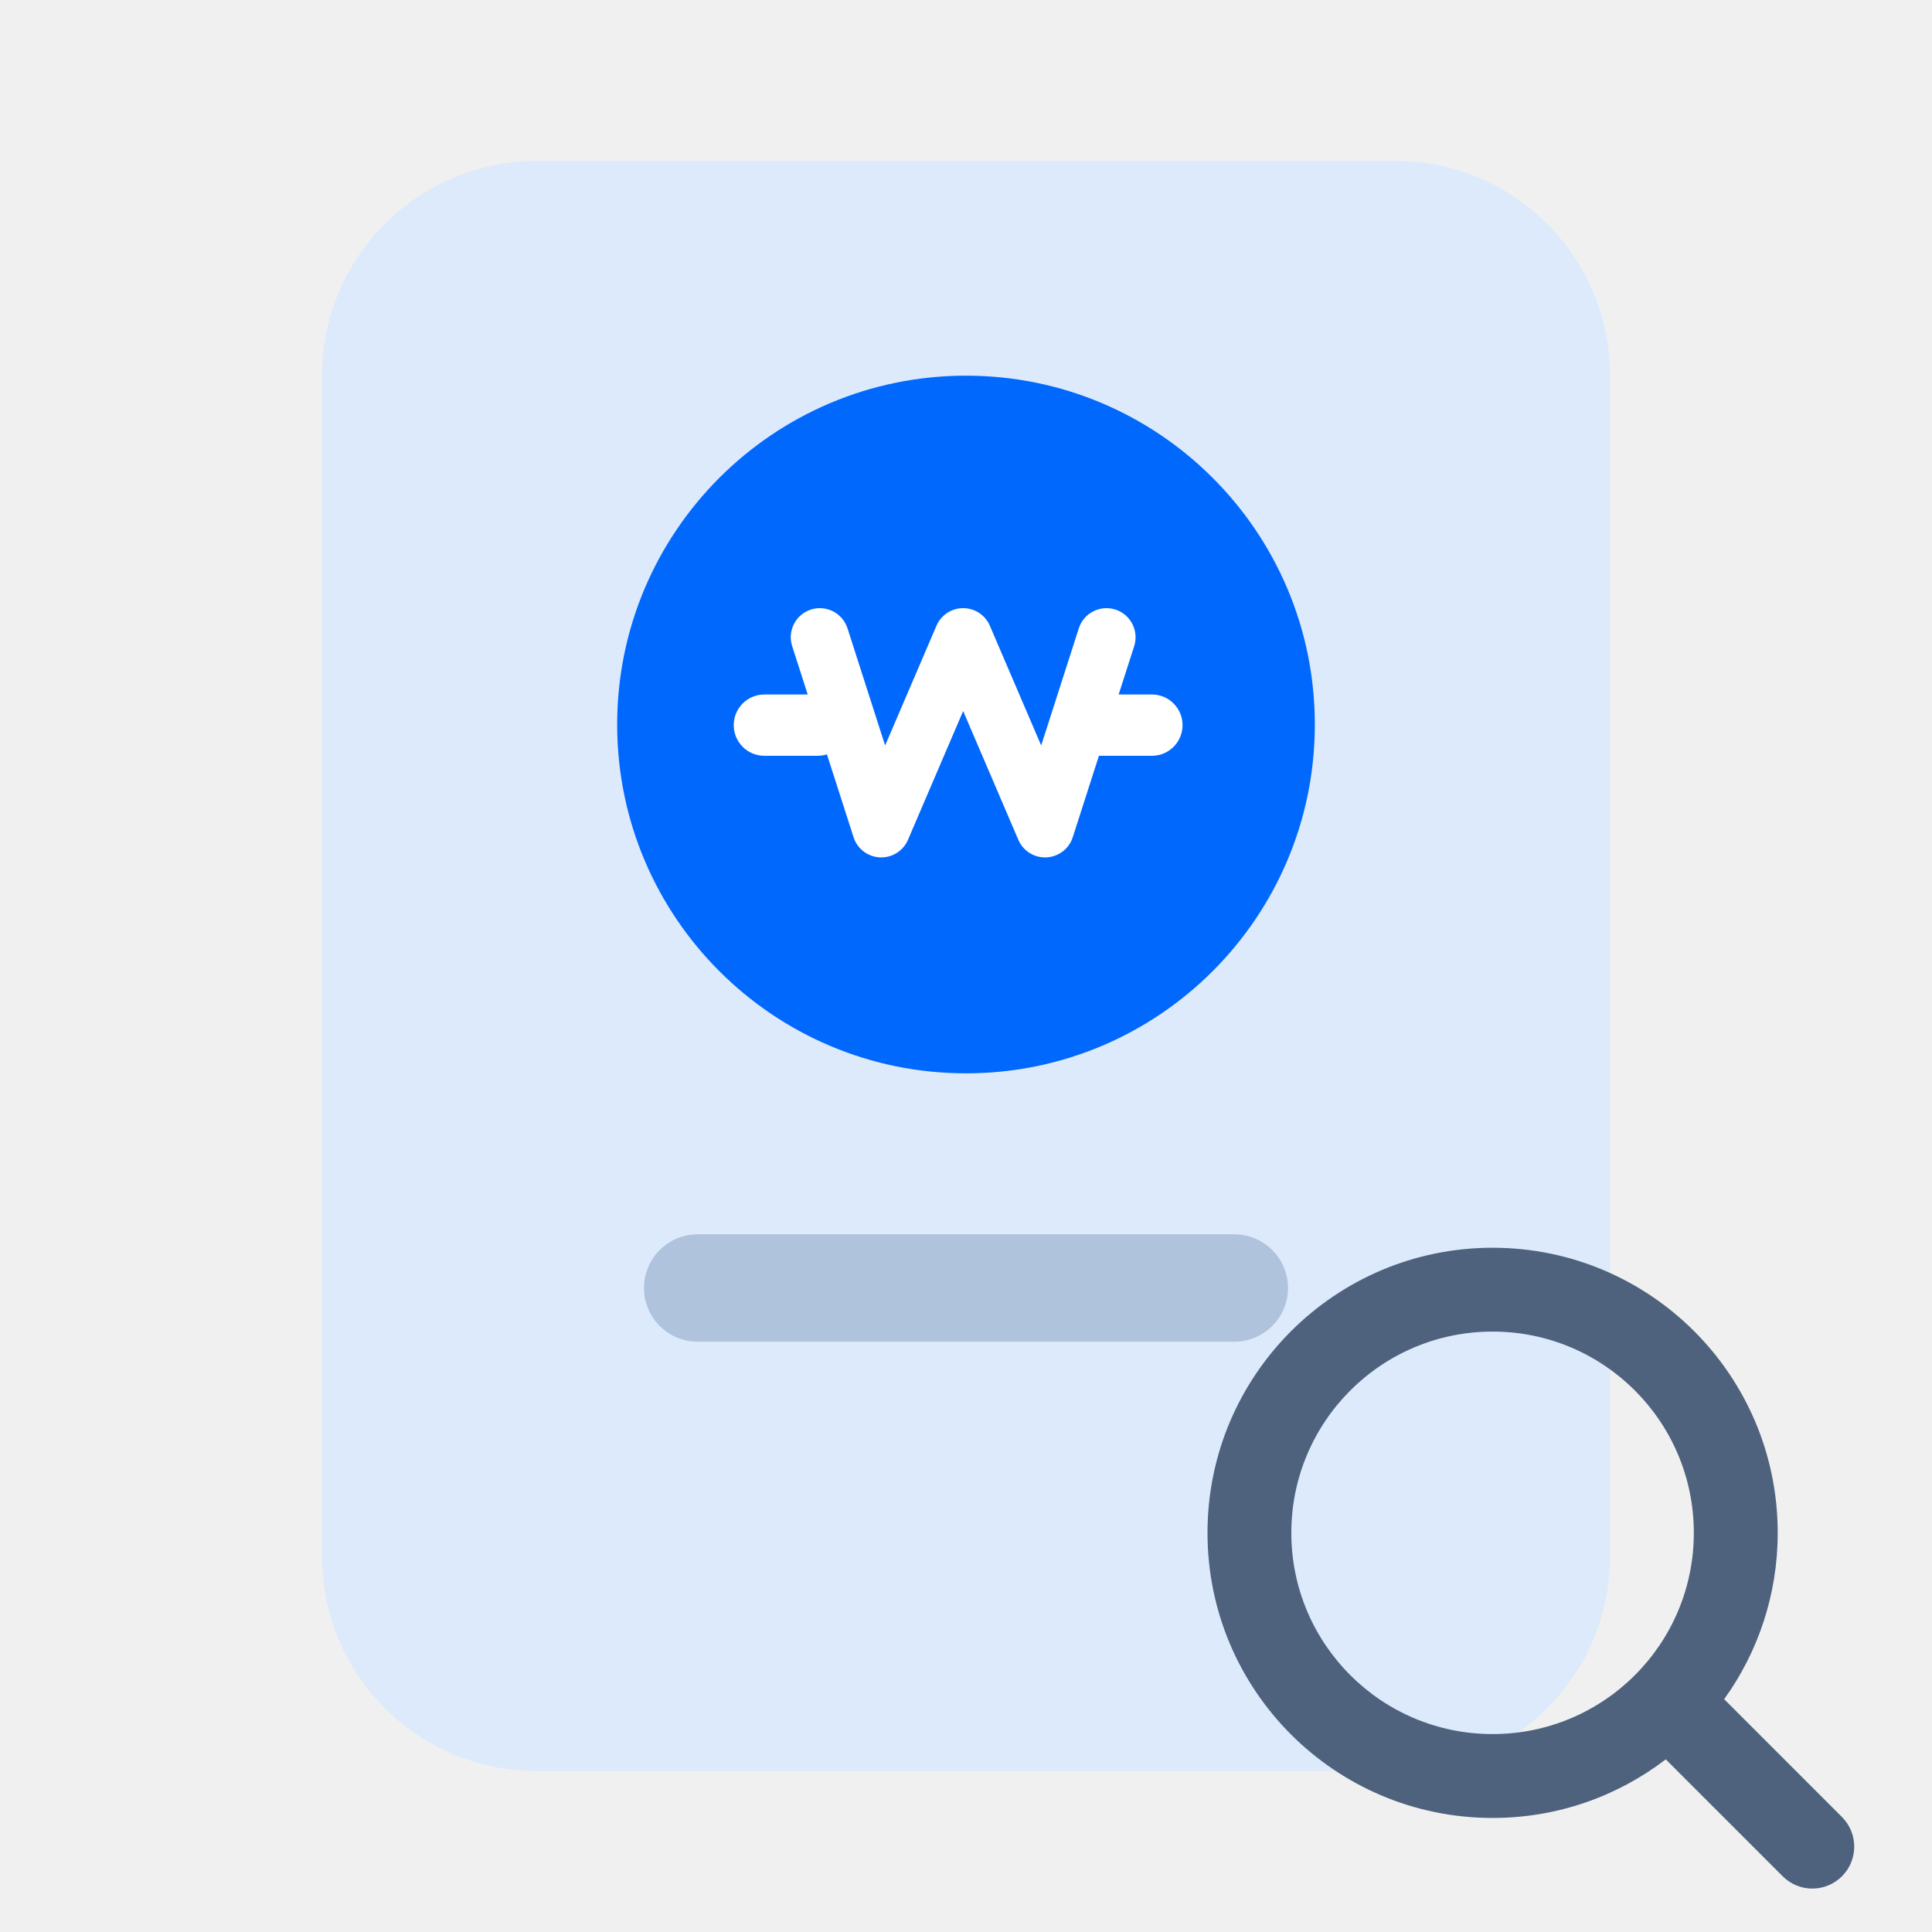
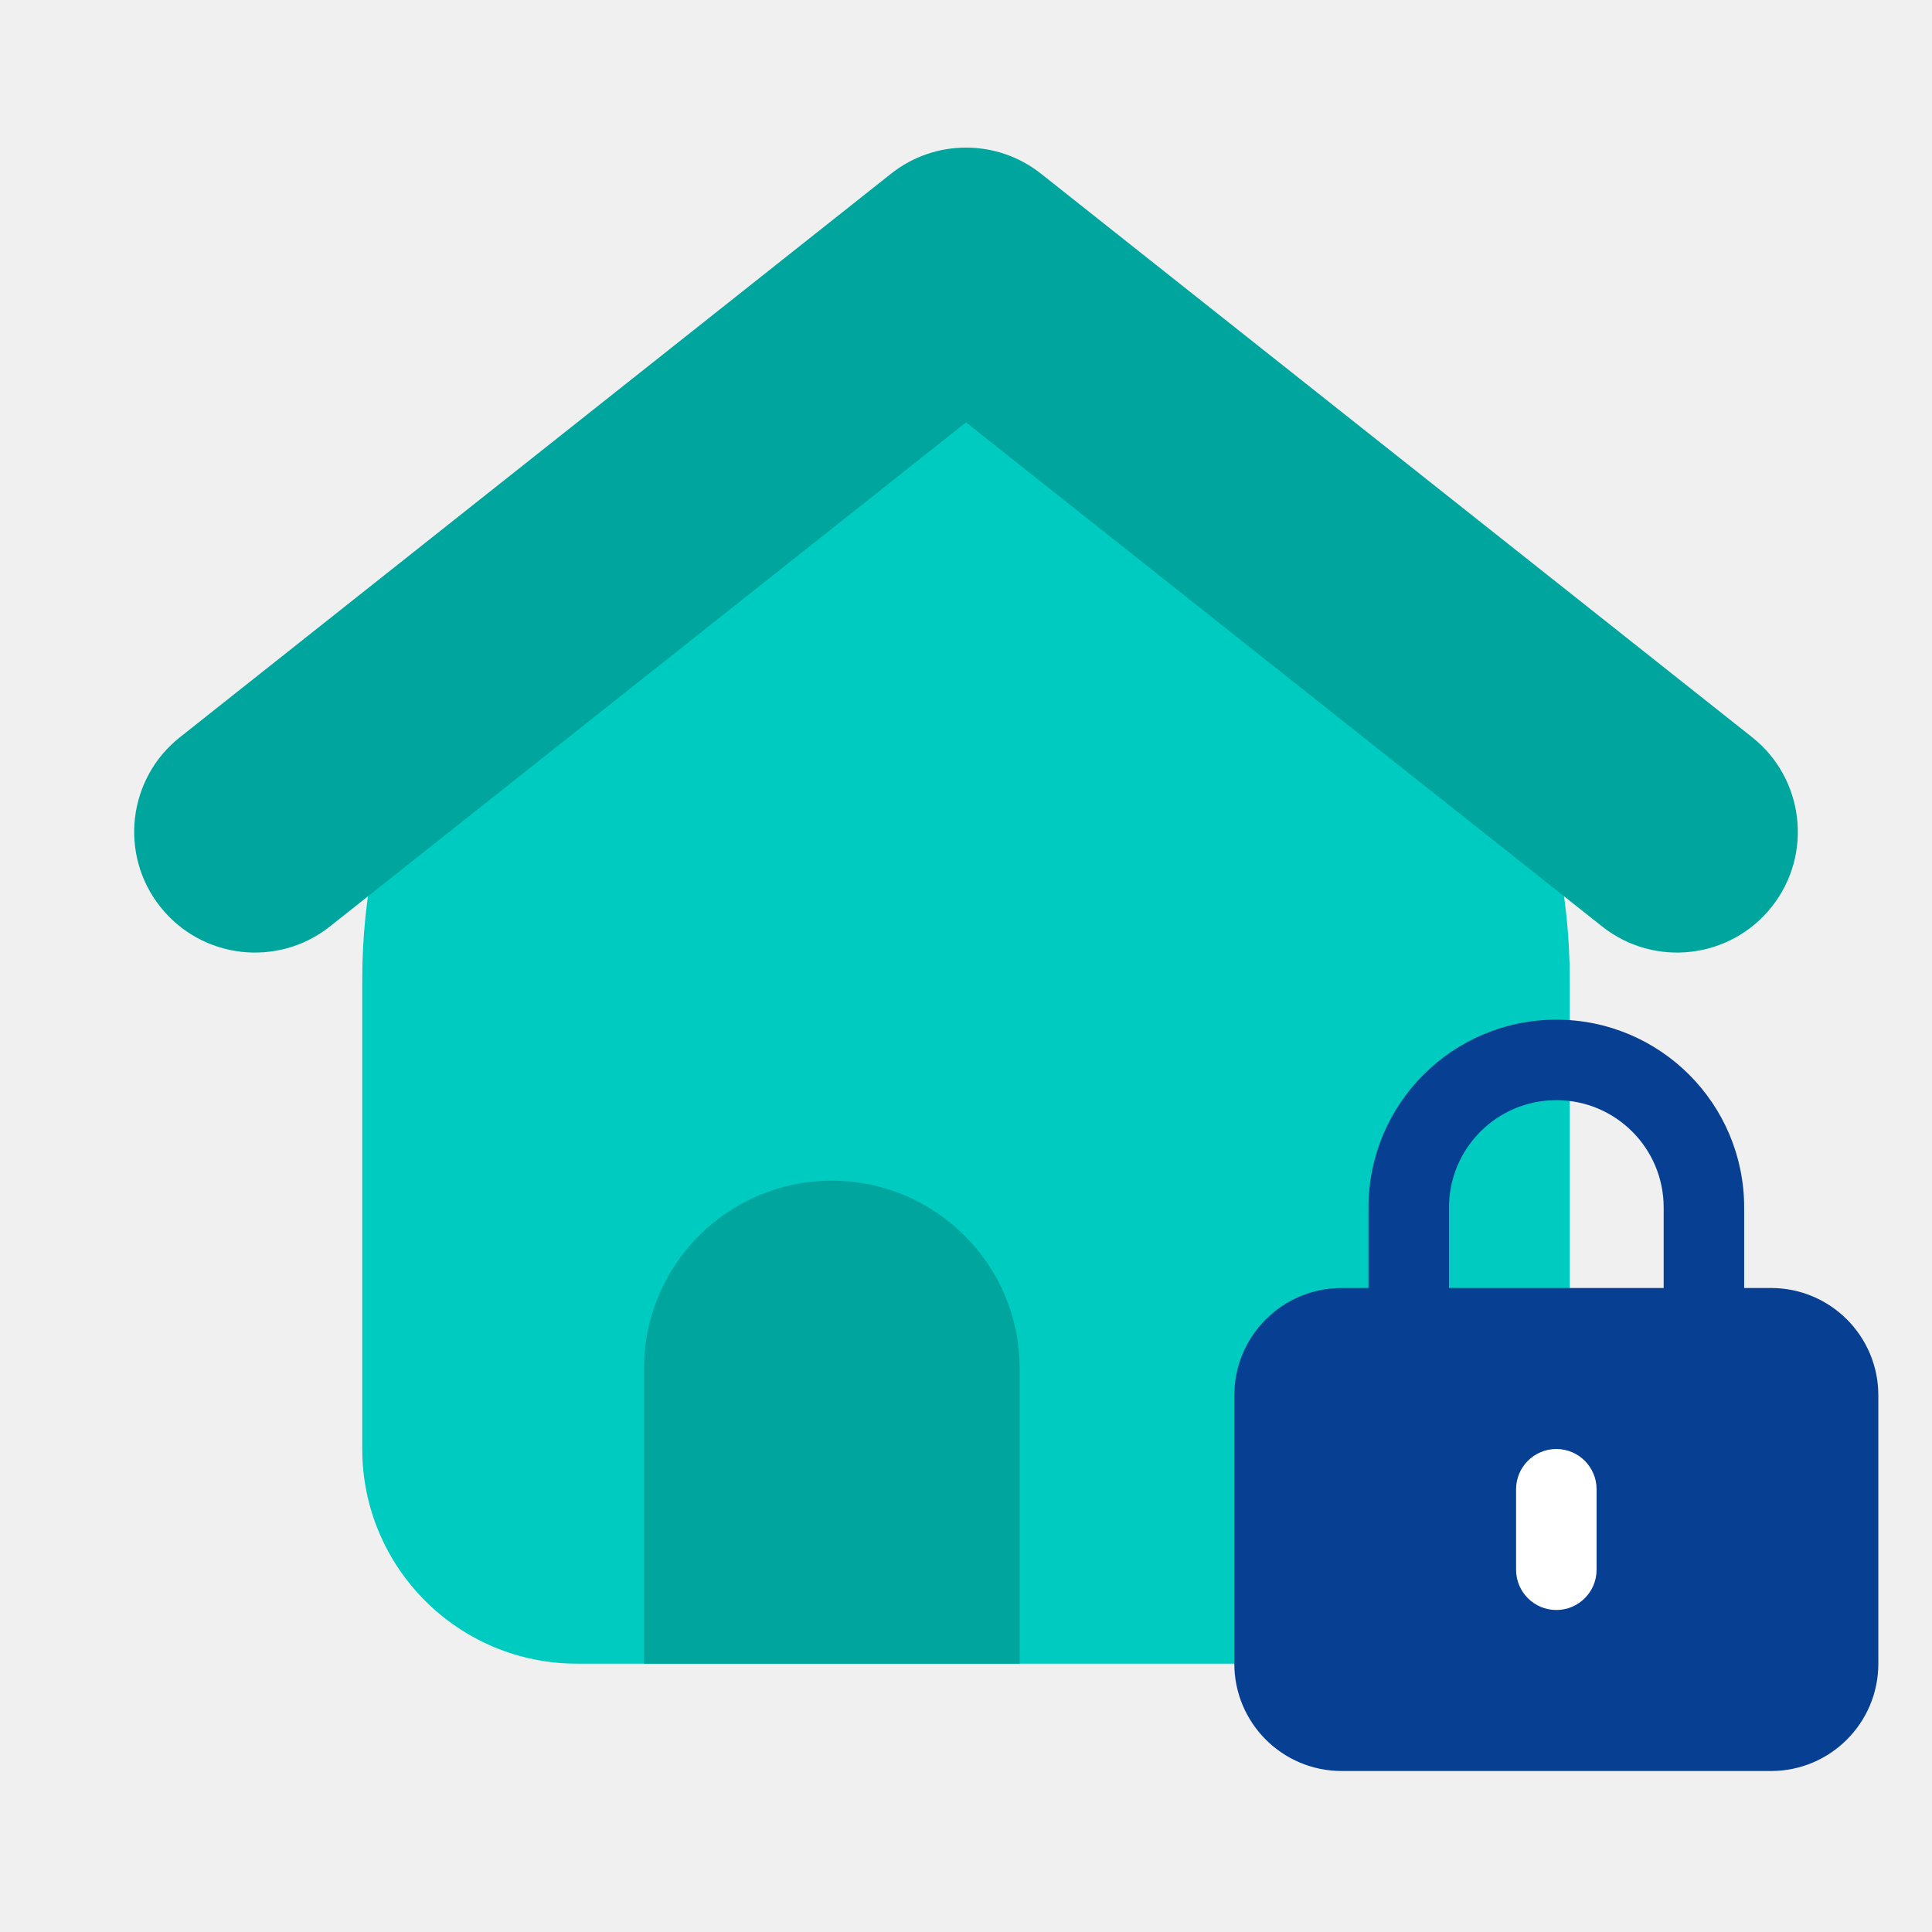
<svg xmlns="http://www.w3.org/2000/svg" width="36" height="36" viewBox="0 0 36 36" fill="none">
-   <rect x="6" y="3" width="24" height="30" rx="4" fill="#DCEAFC" />
-   <rect x="11.5" y="7" width="13" height="13" rx="6.5" fill="#0168FE" />
-   <path fill-rule="evenodd" clip-rule="evenodd" d="M15.11 11.358C15.395 11.267 15.7 11.423 15.792 11.708L16.493 13.891L17.449 11.661C17.535 11.461 17.73 11.332 17.947 11.332C18.164 11.332 18.36 11.461 18.445 11.661L19.401 13.891L20.102 11.708C20.194 11.423 20.499 11.267 20.784 11.358C21.068 11.45 21.225 11.755 21.134 12.04L19.989 15.601C19.92 15.816 19.724 15.965 19.499 15.976C19.273 15.987 19.064 15.856 18.975 15.648L17.947 13.249L16.919 15.648C16.83 15.856 16.621 15.987 16.395 15.976C16.17 15.965 15.974 15.816 15.905 15.601L14.761 12.04C14.669 11.755 14.826 11.45 15.11 11.358Z" fill="white" />
-   <path d="M13.672 13.512C13.672 13.197 13.927 12.941 14.242 12.941H15.238C15.553 12.941 15.809 13.197 15.809 13.512C15.809 13.827 15.553 14.083 15.238 14.083H14.242C13.927 14.083 13.672 13.827 13.672 13.512Z" fill="white" />
-   <path d="M19.898 13.512C19.898 13.197 20.154 12.941 20.469 12.941H21.465C21.78 12.941 22.035 13.197 22.035 13.512C22.035 13.827 21.78 14.083 21.465 14.083H20.469C20.154 14.083 19.898 13.827 19.898 13.512Z" fill="white" />
-   <path fill-rule="evenodd" clip-rule="evenodd" d="M31.562 28.562C31.562 30.634 29.884 32.312 27.812 32.312C25.741 32.312 24.062 30.634 24.062 28.562C24.062 26.491 25.741 24.812 27.812 24.812C29.884 24.812 31.562 26.491 31.562 28.562ZM31.039 32.783C30.145 33.468 29.026 33.875 27.812 33.875C24.878 33.875 22.5 31.497 22.5 28.562C22.5 25.628 24.878 23.25 27.812 23.25C30.747 23.25 33.125 25.628 33.125 28.562C33.125 29.719 32.755 30.79 32.127 31.662L34.322 33.857C34.627 34.162 34.627 34.657 34.322 34.962C34.017 35.267 33.523 35.267 33.218 34.962L31.039 32.783Z" fill="#4E627D" />
-   <rect x="12" y="23" width="12" height="2" rx="1" fill="#AFC3DC" />
+   <path d="M6.75 18.25C6.75 12.037 11.787 7 18 7C24.213 7 29.25 12.037 29.25 18.25V27C29.25 29.209 27.459 31 25.25 31H10.75C8.541 31 6.75 29.209 6.75 27V18.25Z" fill="#00CBC1" />
+   <path fill-rule="evenodd" clip-rule="evenodd" d="M16.603 3.237C17.421 2.588 18.579 2.588 19.398 3.237L32.648 13.737C33.621 14.508 33.785 15.924 33.014 16.897C32.242 17.871 30.827 18.035 29.853 17.263L18 7.871L6.148 17.263C5.174 18.035 3.758 17.871 2.987 16.897C2.215 15.924 2.379 14.508 3.353 13.737L16.603 3.237Z" fill="#00A69E" />
+   <path d="M23 26C23 24.895 23.895 24 25 24H33C34.105 24 35 24.895 35 26V31C35 32.105 34.105 33 33 33H25C23.895 33 23 32.105 23 31V26Z" fill="#074093" />
+   <path d="M28.25 27.75C28.25 27.336 28.586 27 29 27C29.414 27 29.75 27.336 29.75 27.75V29.25C29.75 29.664 29.414 30 29 30C28.586 30 28.25 29.664 28.25 29.25V27.75Z" fill="white" />
+   <path fill-rule="evenodd" clip-rule="evenodd" d="M29 19C27.067 19 25.5 20.567 25.5 22.5V24.5H27V22.5C27 21.395 27.895 20.5 29 20.5C30.105 20.5 31 21.395 31 22.5V24.5H32.5V22.5C32.5 20.567 30.933 19 29 19Z" fill="#074093" />
+   <path d="M12 25.5C12 23.567 13.567 22 15.5 22C17.433 22 19 23.567 19 25.5V31H12V25.5Z" fill="#00A69E" />
</svg>
